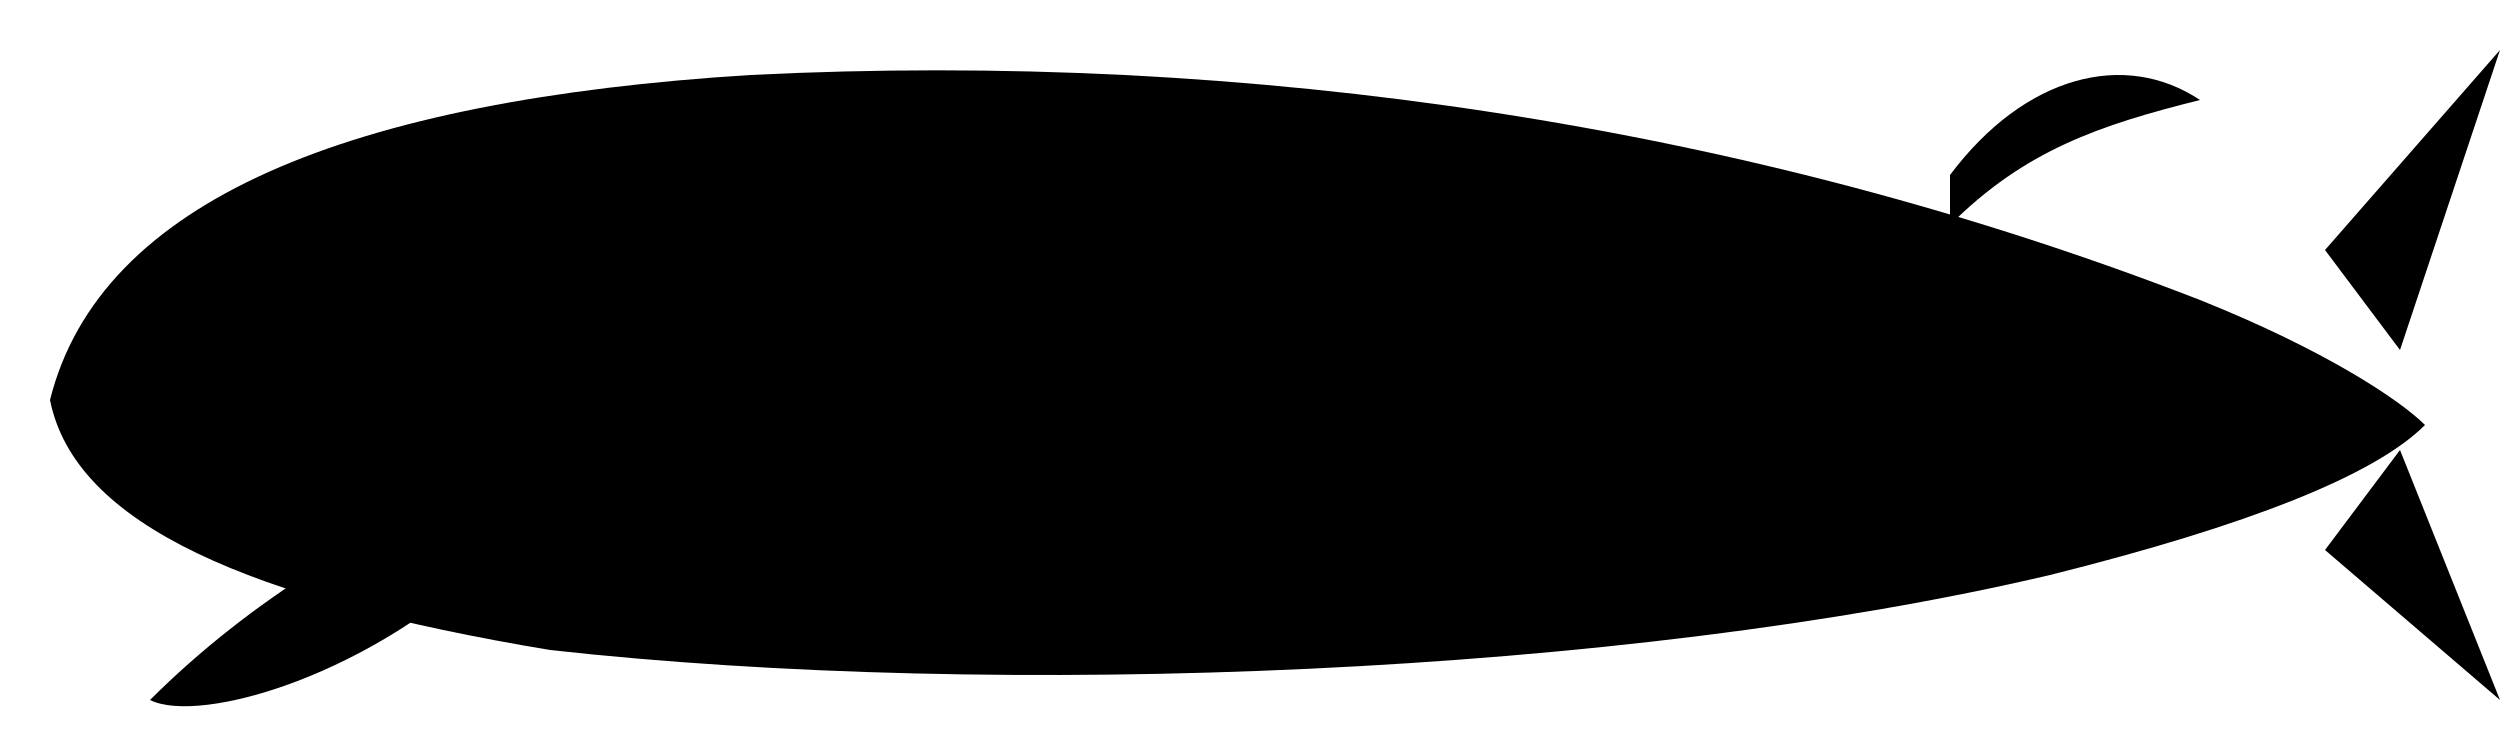
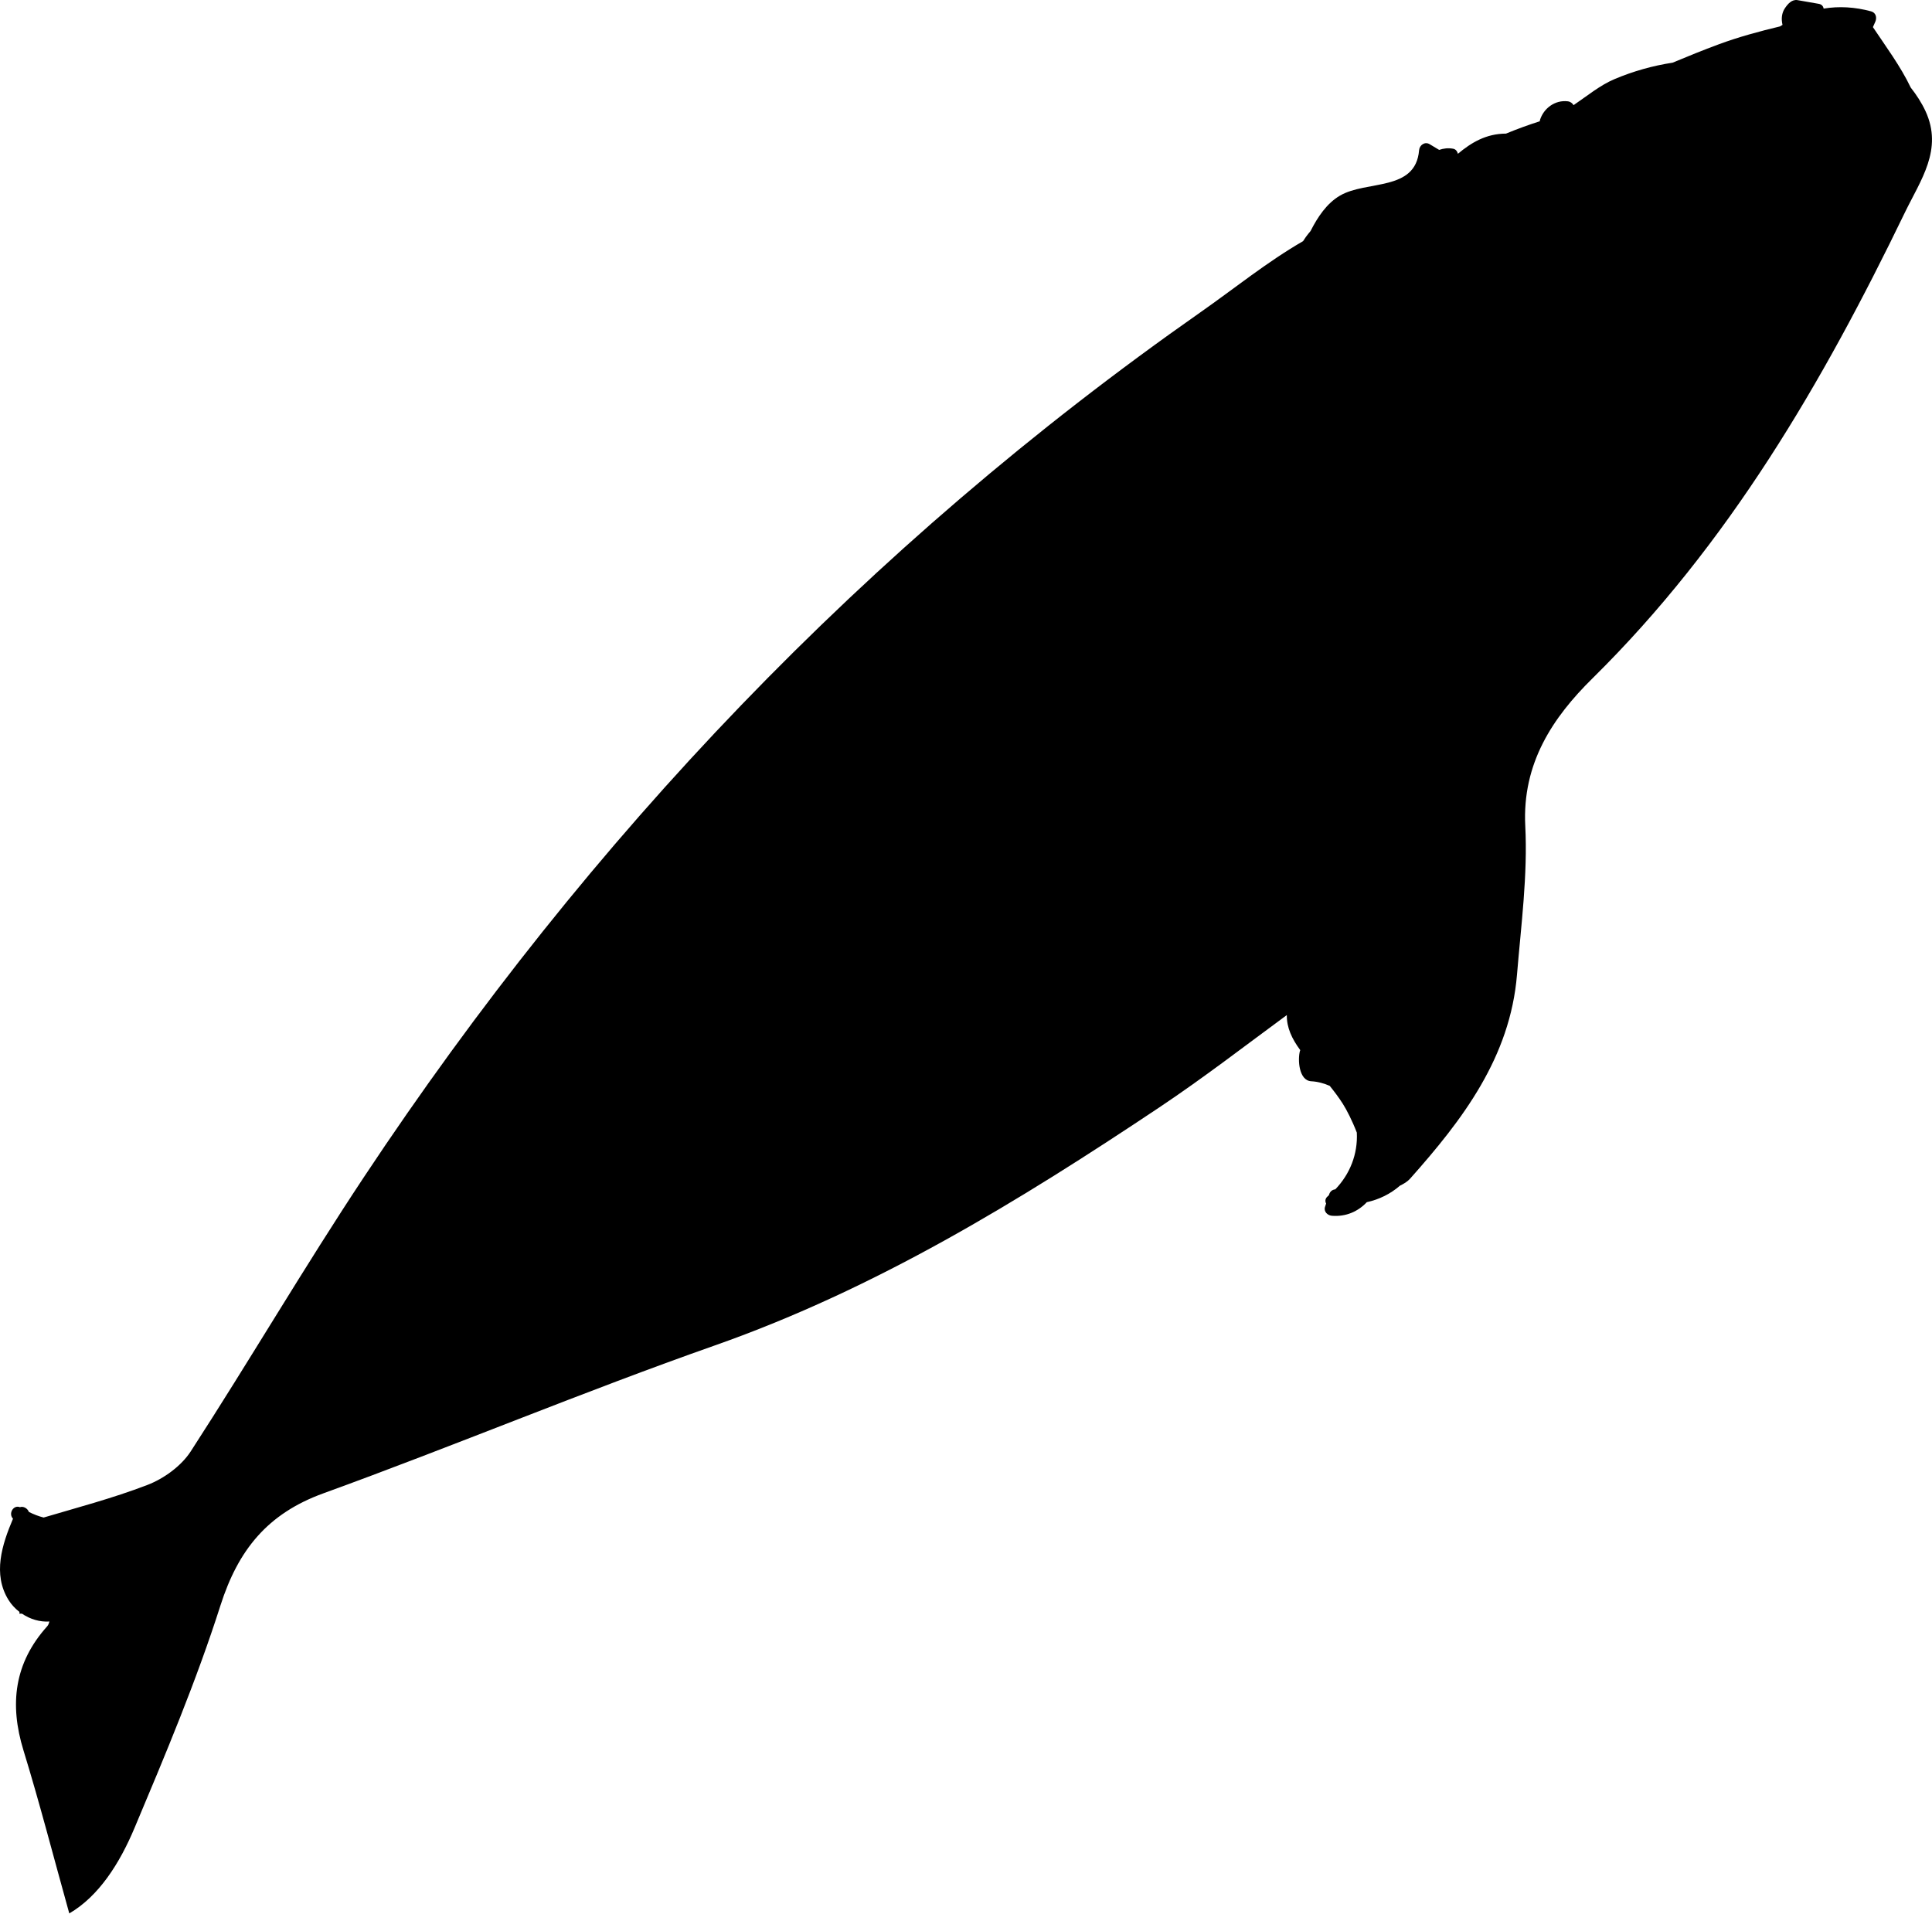
- <svg xmlns="http://www.w3.org/2000/svg" viewBox="0 0 100 30">
-   <g fill="currentColor">
-     <path d="M2,16 C4,8 14,4 30,3 C50,2 70,5 88,12 C93,14 96,16 97,17 C95,19 90,21 82,23 C65,27 40,28 22,26 C10,24 3,21 2,16 Z" />
-     <path d="M78,7 C81,3 85,2 88,4 C84,5 81,6 78,9 Z" />
-     <path d="M20,22 C15,27 8,29 6,28 C10,24 15,21 20,19 Z" />
-     <polygon points="93,10 100,2 96,14" />
-     <polygon points="93,22 100,28 96,18" />
-   </g>
+ <svg xmlns="http://www.w3.org/2000/svg" viewBox="0 2.66 560.89 555.56">
+   <path fill="currentColor" d="M554.707,28.069c-2.921-6.141-7.372-12.134-10.971-17.532c0.232-0.526,0.47-1.053,0.702-1.583 c0.521-1.184,0.159-2.624-1.22-2.995c-4.717-1.281-9.331-1.542-13.787-0.804c-0.109-0.657-0.538-1.228-1.424-1.383 c-2.044-0.355-4.088-0.71-6.132-1.069c-1.652-0.29-2.823,1.073-3.668,2.313c-0.996,1.457-1.11,3.215-0.714,4.868 c-0.2,0.13-0.408,0.232-0.608,0.367c-0.024,0.016-0.036,0.041-0.062,0.061c-6.05,1.453-12.056,3.072-17.854,5.218 c-4.505,1.669-8.96,3.476-13.395,5.329c-5.802,0.897-11.359,2.452-16.896,4.79c-4.149,1.75-7.939,4.888-11.849,7.544 c-0.334-0.571-0.914-1.024-1.688-1.118c-3.685-0.437-7.014,2.011-8.079,5.483c-0.032,0.114-0.012,0.204-0.028,0.31 c-3.317,1.053-6.585,2.252-9.809,3.583c-5.813,0.021-10.094,2.624-13.978,5.863c-0.163-0.693-0.596-1.318-1.367-1.469 c-1.411-0.273-2.799-0.106-4.067,0.339c-0.922-0.551-1.84-1.106-2.763-1.657c-1.415-0.849-2.945,0.273-3.067,1.763 c-1.004,12.048-15.227,8.637-22.971,13.17c-3.814,2.231-6.455,6.173-8.535,10.277c-0.47,0.575-0.955,1.138-1.384,1.75 c-0.273,0.387-0.521,0.799-0.791,1.191c-10.425,6.014-19.895,13.717-29.727,20.604 c-97.113,68.009-177.448,152.437-242.887,251.094c-17.36,26.174-33.236,53.326-50.314,79.691 c-2.754,4.247-7.801,7.915-12.591,9.751c-10.2,3.917-20.792,6.683-30.11,9.457c-1.469-0.371-2.896-0.926-4.284-1.624 c-0.408-1.077-1.636-1.737-2.607-1.379c-1.893-0.763-3.431,1.869-2.007,3.342c-3.203,7.54-5.94,16.107-1.31,23.582 c0.84,1.359,1.95,2.538,3.211,3.509c-0.028,0.159-0.057,0.311-0.09,0.47c0.277,0.008,0.531,0.012,0.804,0.021 c2.371,1.607,5.19,2.452,7.96,2.269c-0.159,0.571-0.331,1.04-0.641,1.383c-9.572,10.648-11.02,22.615-6.891,36.047 c4.72,15.365,8.727,30.946,13.296,47.328c8.625-5.031,14.631-14.578,18.919-24.766c8.964-21.294,17.956-42.681,24.97-64.656 c5.153-16.136,13.672-26.671,29.854-32.542c38.099-13.827,75.525-29.535,113.75-42.982 c46.622-16.401,88.165-41.849,128.859-69.018c13.198-8.812,25.732-18.527,37.119-26.875c-0.061,3.627,1.481,6.912,3.909,10.192 c-0.024,0.064-0.069,0.105-0.09,0.179c-0.689,2.485-0.376,8.654,3.284,8.85c1.922,0.103,3.685,0.612,5.353,1.33 c1.335,1.665,2.632,3.37,3.815,5.235c1.089,1.713,2.688,4.81,4.051,8.343c0.314,6.202-1.982,12.045-6.254,16.476 c-0.816,0.081-1.485,0.559-1.775,1.444l-0.09,0.27c-0.105,0.09-0.199,0.195-0.31,0.285c-0.787,0.641-0.832,1.452-0.485,2.122 c-0.106,0.322-0.213,0.64-0.318,0.962c-0.445,1.351,0.718,2.477,1.967,2.583c4.145,0.351,7.666-1.281,10.167-3.941 c3.599-0.791,6.866-2.403,9.62-4.794c1.122-0.547,2.167-1.163,2.938-2.027c15.246-17.128,29.062-35.215,31.044-59.271 c1.184-14.365,3.126-28.841,2.399-43.149c-0.926-18.209,7.997-31.506,19.515-42.856c39.519-38.956,66.798-85.839,90.662-135.191 c4.598-9.506,11.183-18.339,6.005-29.527C557.874,32.5,556.384,30.199,554.707,28.069z" />
</svg>
